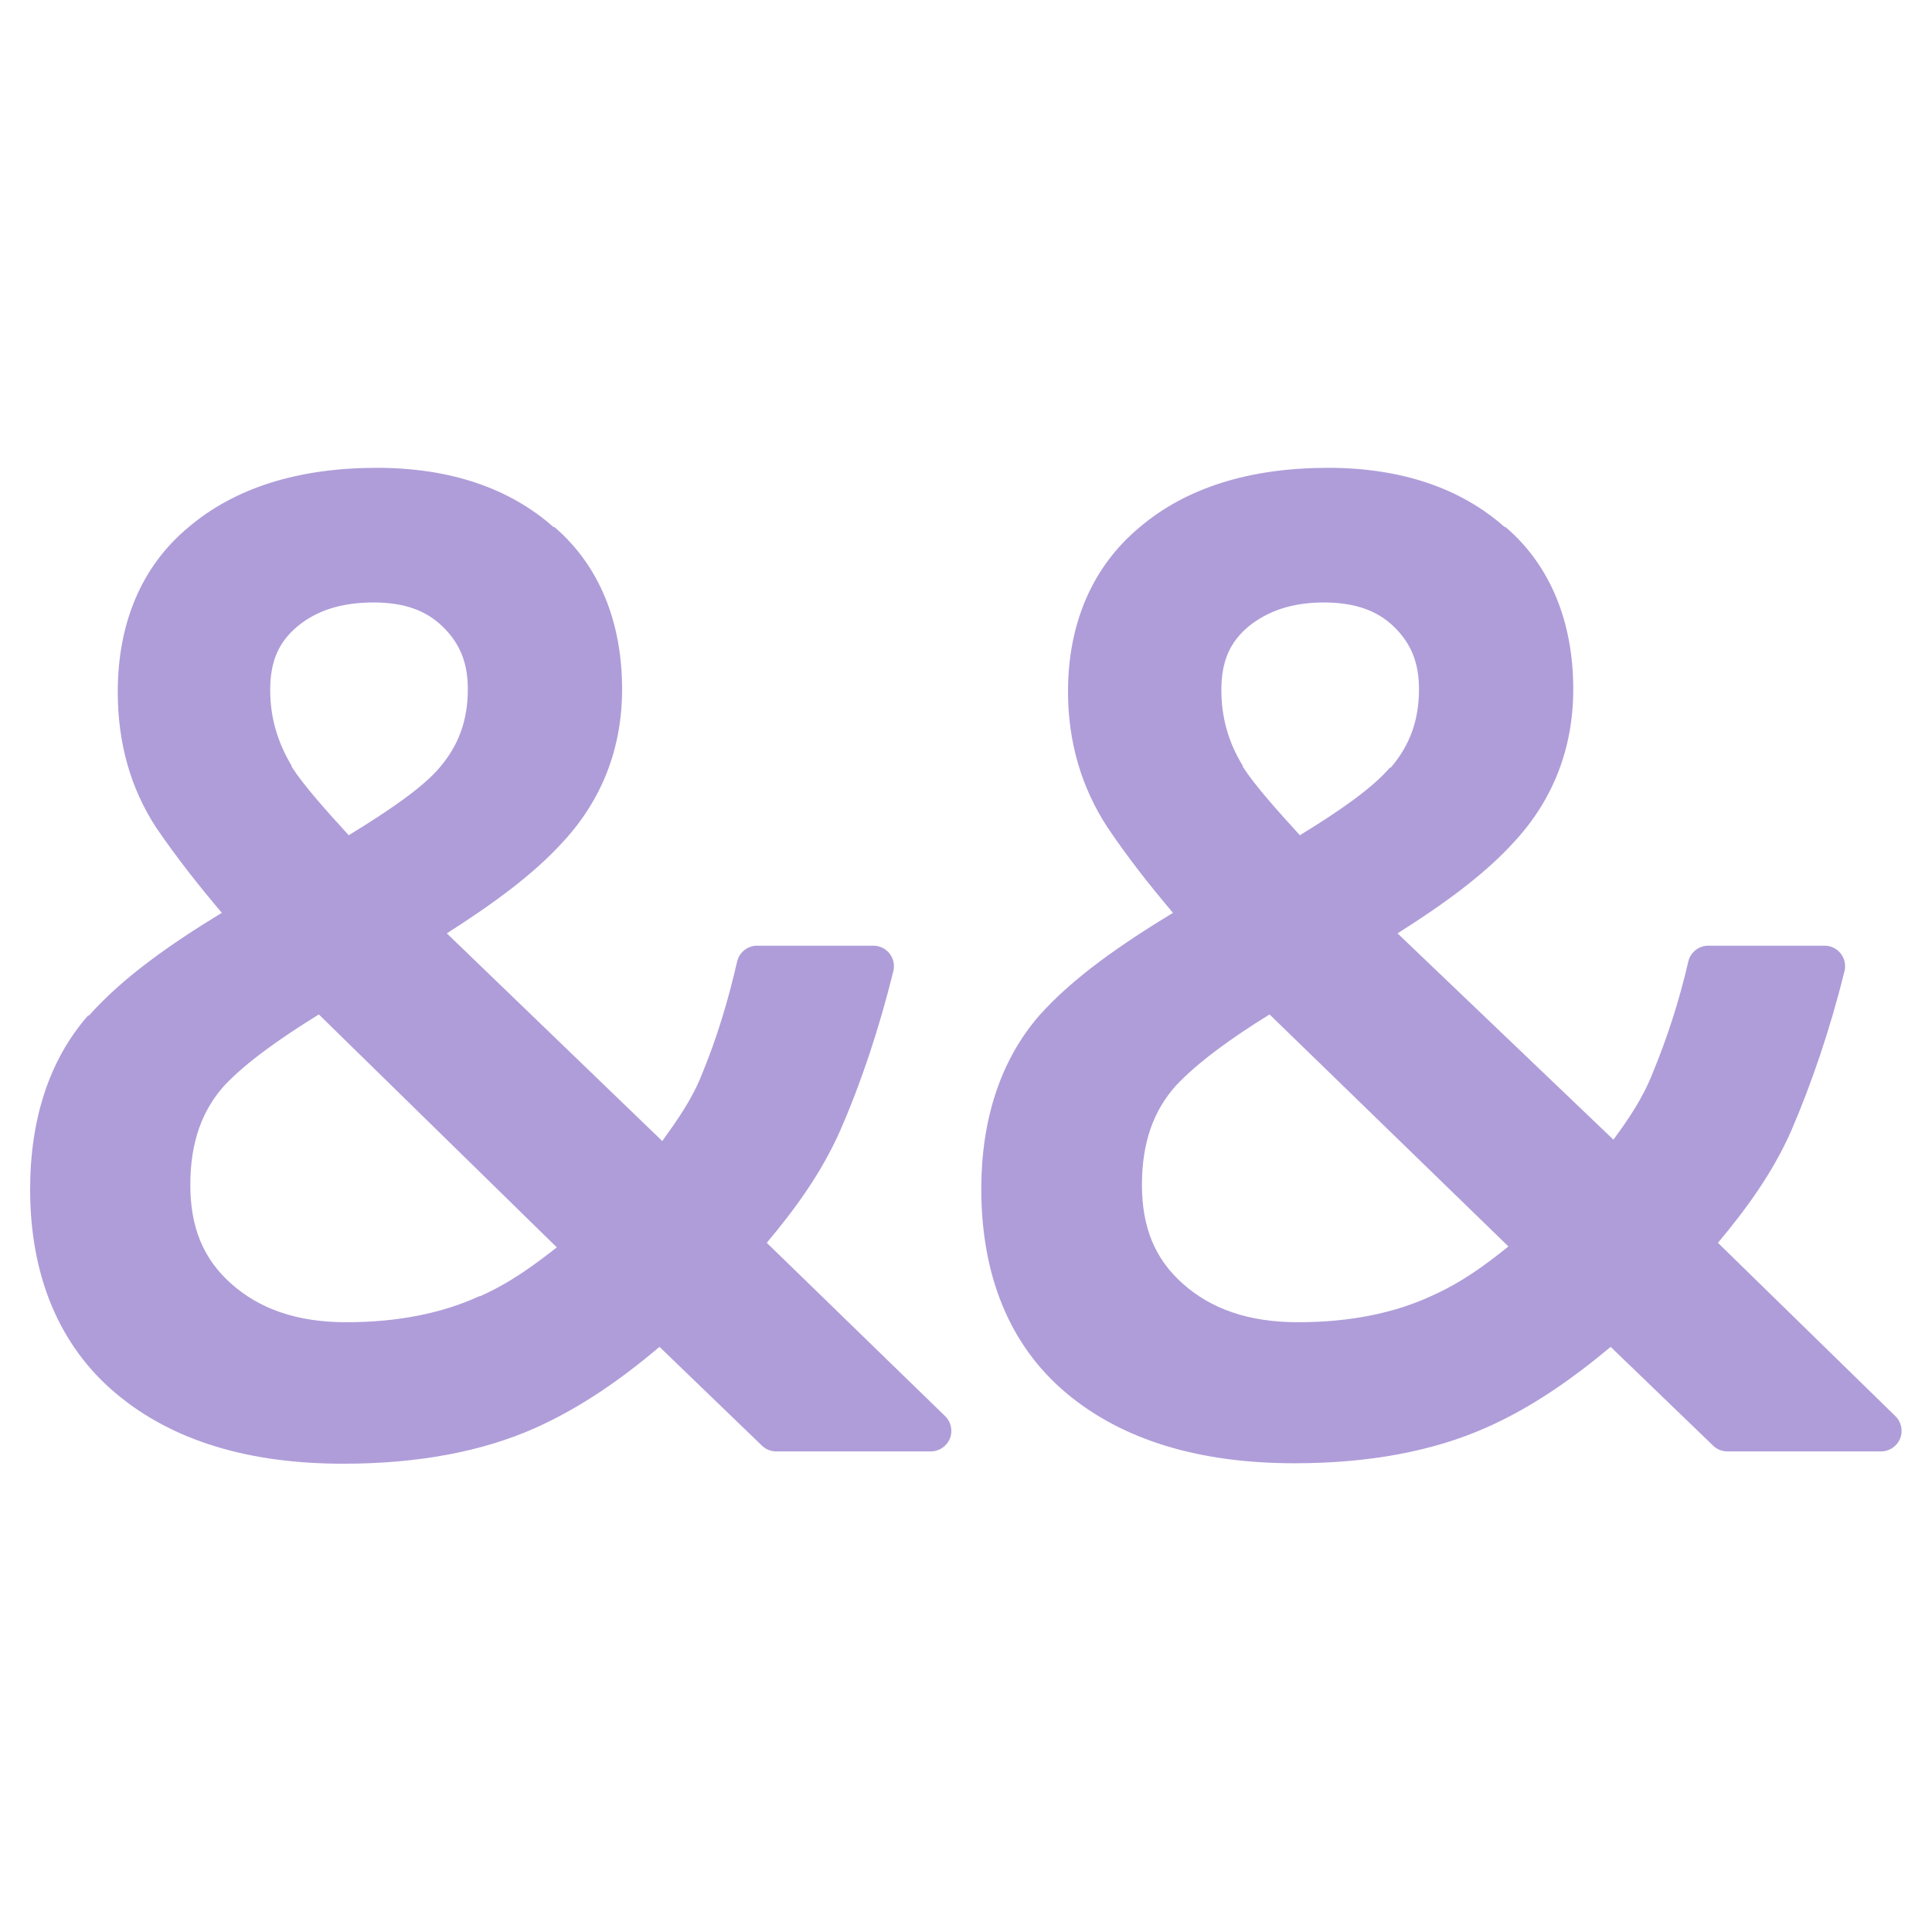
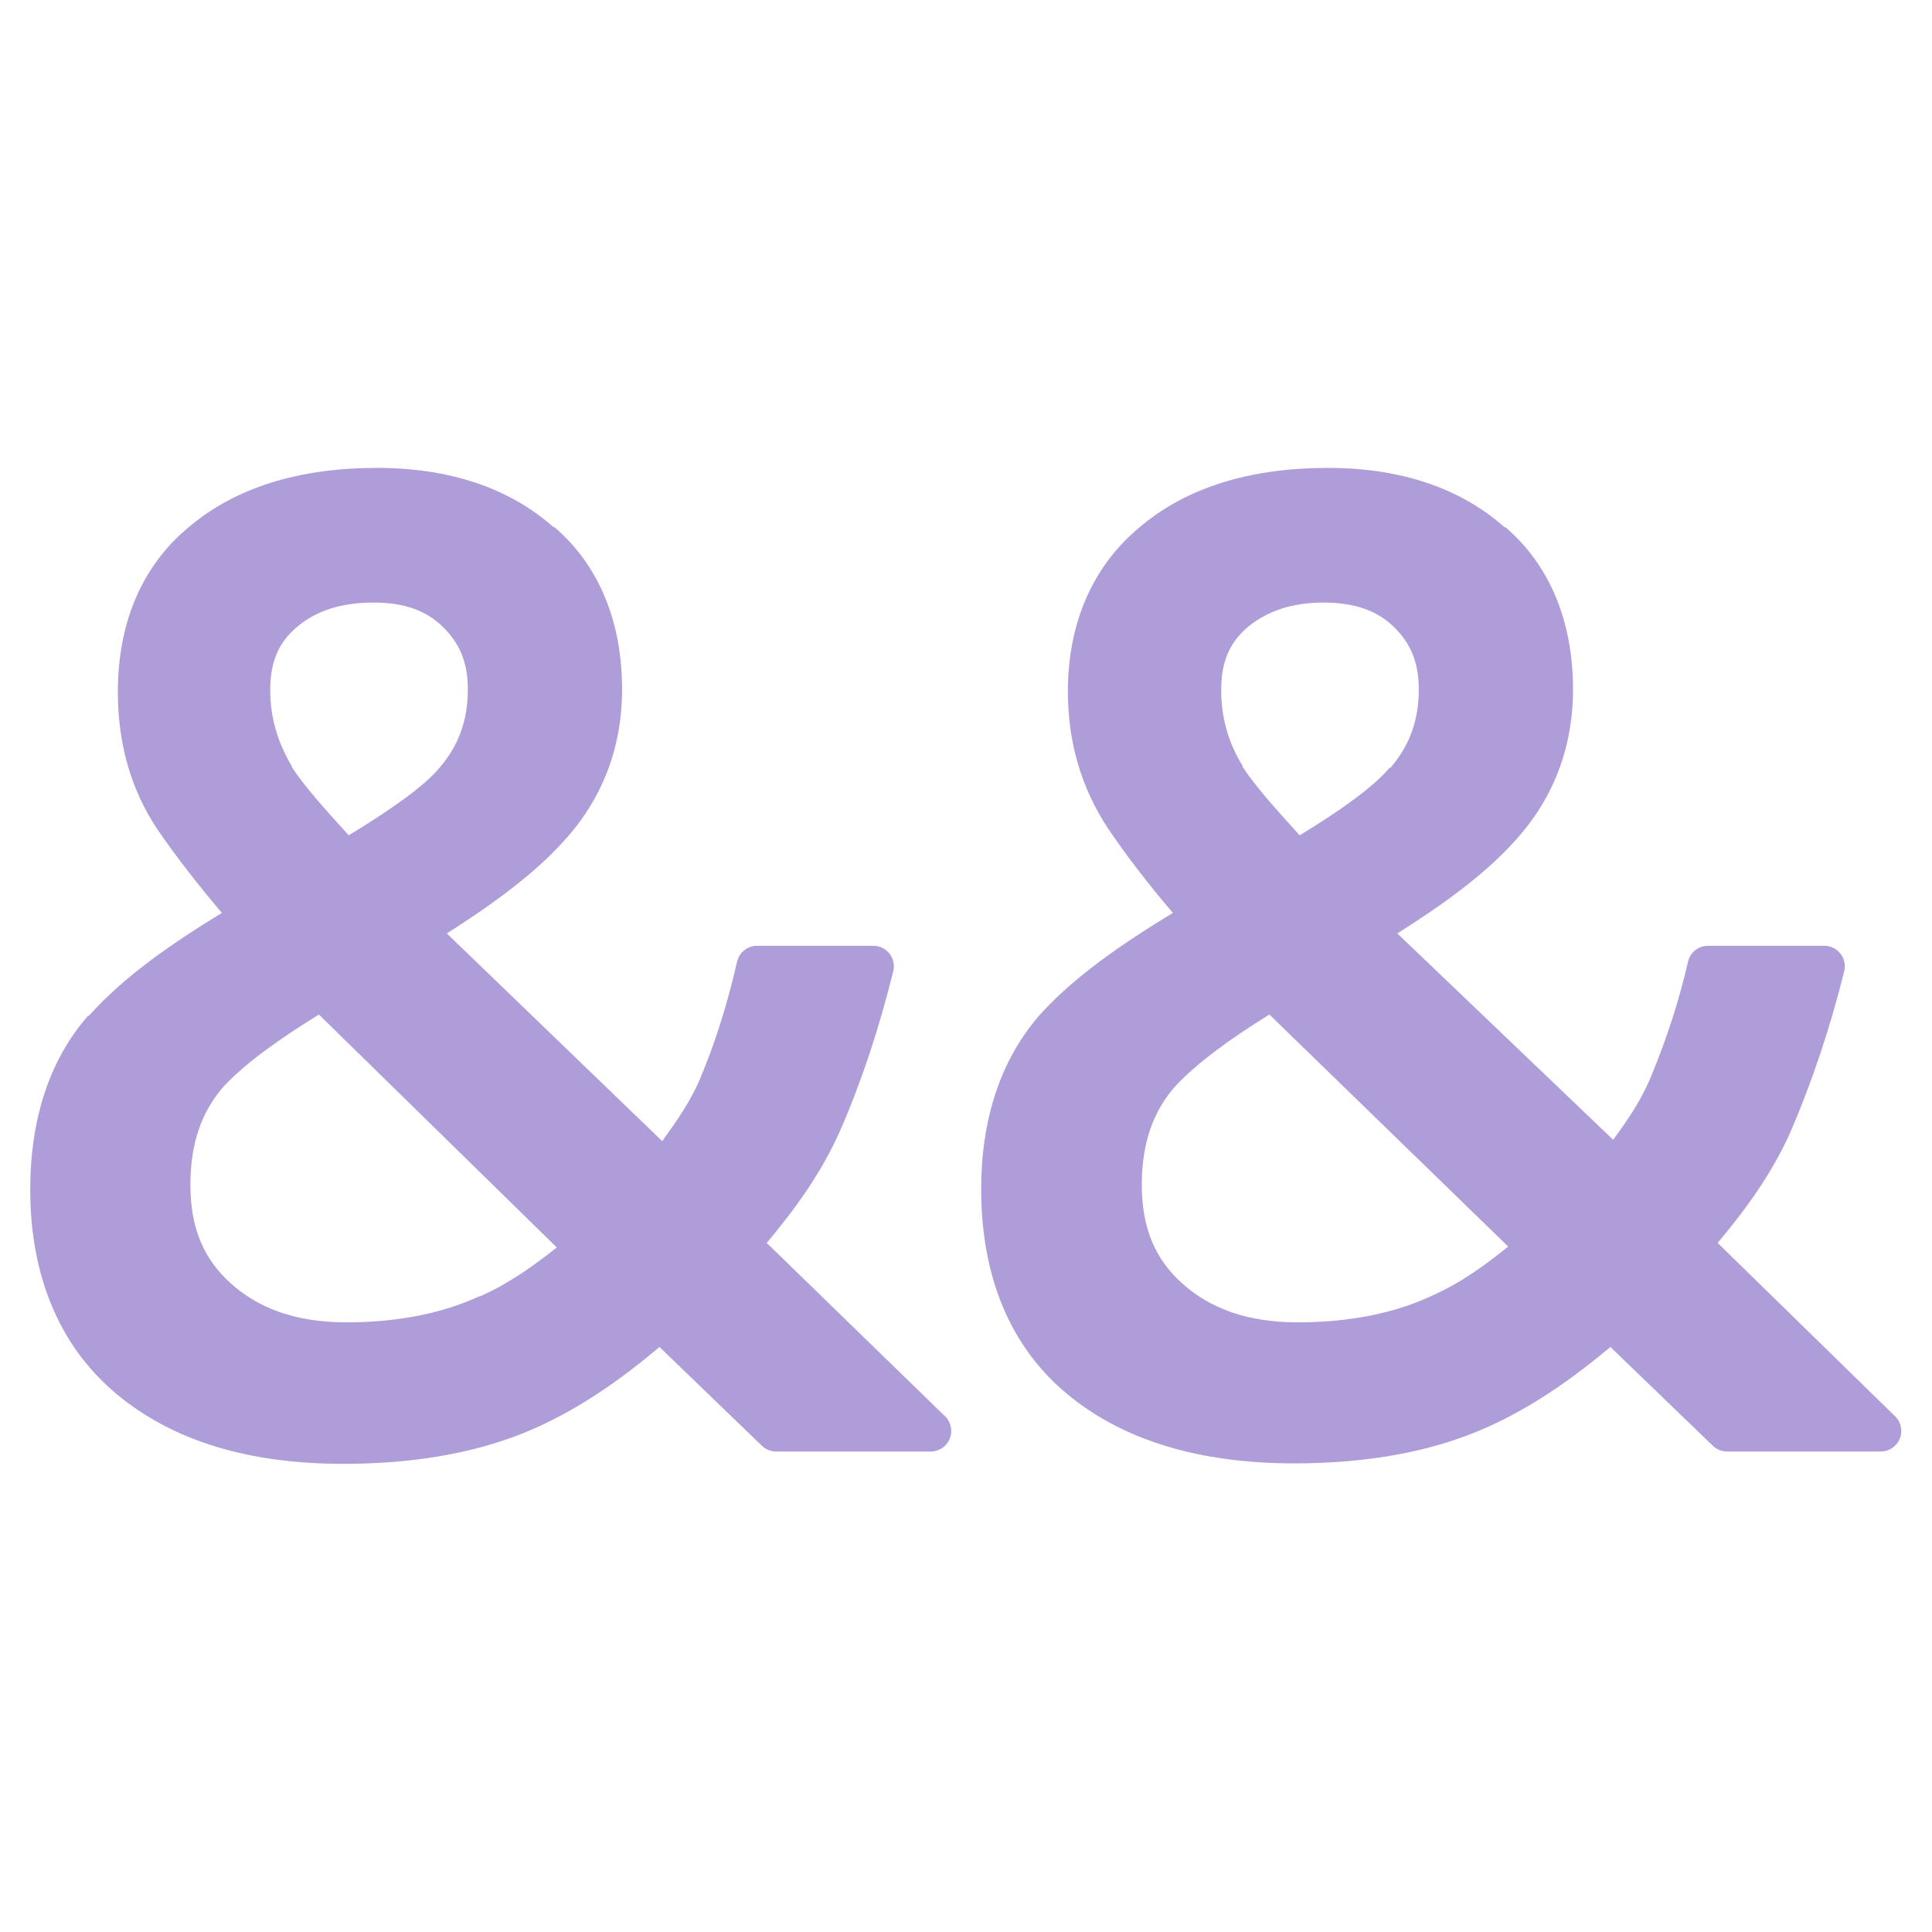
- <svg xmlns="http://www.w3.org/2000/svg" width="16" height="16" viewBox="0 0 4.233 4.233" version="1.1" id="svg5">
+ <svg xmlns="http://www.w3.org/2000/svg" width="32" height="32" viewBox="0 0 8.467 8.467" version="1.1" id="svg5">
  <defs id="defs2" />
  <g id="layer1">
-     <g aria-label="&amp;&amp;" id="text236" style="font-size:2.846px;-inkscape-font-specification:'sans-serif, Normal';fill:#af9dd9;stroke:#af9dd9;stroke-width:0.09;stroke-linecap:round;stroke-linejoin:round">
-       <g id="path3595">
-         <path style="color:#000000;-inkscape-font-specification:'sans-serif, Normal';stroke:none;stroke-linecap:butt;stroke-linejoin:miter;-inkscape-stroke:none" d="m 0.826,1.071 q 0.228,0 0.359,0.117 0.134,0.114 0.134,0.322 0,0.179 -0.117,0.305 -0.114,0.125 -0.29,0.228 L 1.461,2.571 q 0.074,-0.088 0.12,-0.202 0.048,-0.117 0.08,-0.25 H 1.913 Q 1.868,2.303 1.799,2.46 1.731,2.613 1.623,2.73 L 2.038,3.134 H 1.7 L 1.452,2.895 q -0.134,0.12 -0.299,0.194 -0.165,0.074 -0.401,0.074 -0.296,0 -0.47,-0.145 -0.171,-0.145 -0.171,-0.413 0,-0.216 0.117,-0.35 Q 0.348,2.121 0.55,2.007 0.459,1.905 0.379,1.788 0.302,1.671 0.302,1.515 q 0,-0.208 0.139,-0.324 0.139,-0.12 0.384,-0.12 z m -0.009,0.205 q -0.12,0 -0.196,0.063 -0.074,0.063 -0.074,0.174 0,0.102 0.054,0.191 0.054,0.085 0.157,0.191 Q 0.926,1.796 0.997,1.711 1.071,1.626 1.071,1.509 q 0,-0.102 -0.068,-0.168 -0.068,-0.065 -0.185,-0.065 z m -0.117,0.888 q -0.154,0.091 -0.242,0.185 -0.085,0.094 -0.085,0.248 0,0.157 0.105,0.25 0.105,0.094 0.282,0.094 0.182,0 0.31,-0.06 0.131,-0.06 0.222,-0.142 z" id="path3602" />
-         <path style="color:#000000;-inkscape-font-specification:'sans-serif, Normal';stroke:none;stroke-linecap:butt;stroke-linejoin:miter;-inkscape-stroke:none" d="m 0.826,1.025 c -0.171,0 -0.311,0.043 -0.414,0.131 C 0.309,1.242 0.258,1.367 0.258,1.516 c 0,0.112 0.028,0.211 0.084,0.297 C 0.387,1.879 0.436,1.941 0.486,2 0.371,2.07 0.269,2.142 0.195,2.225 a 0.045,0.045 0 0 0 -0.002,0 c -0.086,0.098 -0.127,0.229 -0.127,0.381 0,0.188 0.063,0.342 0.188,0.447 0.125,0.105 0.293,0.154 0.498,0.154 0.162,0 0.303,-0.026 0.42,-0.078 0.101,-0.045 0.19,-0.108 0.273,-0.178 l 0.223,0.215 a 0.045,0.045 0 0 0 0.031,0.014 h 0.34 a 0.045,0.045 0 0 0 0.031,-0.078 L 1.68,2.723 C 1.742,2.649 1.799,2.571 1.84,2.479 1.887,2.372 1.926,2.254 1.957,2.129 A 0.045,0.045 0 0 0 1.914,2.072 H 1.66 a 0.045,0.045 0 0 0 -0.045,0.035 c -0.02,0.087 -0.045,0.169 -0.076,0.244 C 1.517,2.408 1.484,2.454 1.451,2.5 L 0.979,2.045 C 1.076,1.983 1.167,1.918 1.234,1.844 1.319,1.752 1.363,1.639 1.363,1.51 c 0,-0.147 -0.05,-0.271 -0.148,-0.355 -4.389e-4,-3.912e-4 -0.002,3.894e-4 -0.002,0 C 1.116,1.069 0.985,1.025 0.826,1.025 Z m 0,0.09 c 0.144,0 0.251,0.036 0.328,0.105 a 0.045,0.045 0 0 0 0.002,0 c 0.079,0.067 0.117,0.16 0.117,0.289 0,0.11 -0.035,0.198 -0.105,0.273 -0.072,0.079 -0.165,0.152 -0.279,0.219 a 0.045,0.045 0 0 0 -0.008,0.072 L 1.43,2.604 a 0.045,0.045 0 0 0 0.064,-0.004 C 1.546,2.537 1.589,2.466 1.621,2.387 v -0.002 c 0.028,-0.069 0.051,-0.144 0.07,-0.221 h 0.158 c -0.027,0.098 -0.055,0.193 -0.092,0.277 -0.044,0.098 -0.099,0.184 -0.168,0.258 a 0.045,0.045 0 0 0 0.002,0.062 l 0.338,0.328 H 1.719 L 1.482,2.863 A 0.045,0.045 0 0 0 1.422,2.861 C 1.336,2.938 1.241,2.999 1.135,3.047 1.032,3.093 0.905,3.117 0.752,3.117 0.562,3.117 0.417,3.071 0.311,2.982 0.207,2.894 0.156,2.774 0.156,2.605 0.156,2.469 0.192,2.365 0.262,2.285 0.337,2.201 0.441,2.121 0.572,2.047 A 0.045,0.045 0 0 0 0.584,1.977 C 0.525,1.91 0.468,1.839 0.416,1.764 v -0.002 C 0.371,1.692 0.348,1.612 0.348,1.516 c 0,-0.128 0.04,-0.222 0.123,-0.291 0.083,-0.071 0.2,-0.109 0.355,-0.109 z m -0.008,0.115 c -0.088,0 -0.166,0.023 -0.227,0.072 a 0.045,0.045 0 0 0 0,0.002 c -0.059,0.05 -0.09,0.123 -0.09,0.207 0,0.076 0.02,0.149 0.061,0.215 0.038,0.061 0.092,0.126 0.162,0.197 a 0.045,0.045 0 0 0 0.055,0.008 C 0.894,1.866 0.978,1.804 1.031,1.74 1.087,1.676 1.115,1.597 1.115,1.51 1.115,1.431 1.087,1.36 1.033,1.309 0.978,1.256 0.905,1.23 0.818,1.23 Z m 0,0.09 c 0.069,1e-7 0.116,0.018 0.152,0.053 0.037,0.036 0.055,0.078 0.055,0.137 0,0.068 -0.02,0.123 -0.062,0.172 -0.036,0.043 -0.112,0.095 -0.199,0.148 -0.05,-0.055 -0.097,-0.107 -0.125,-0.15 v -0.002 c -0.031,-0.052 -0.047,-0.106 -0.047,-0.166 0,-0.064 0.019,-0.105 0.059,-0.139 0.042,-0.035 0.096,-0.053 0.168,-0.053 z M 0.678,2.125 C 0.573,2.187 0.489,2.252 0.426,2.318 0.361,2.39 0.328,2.485 0.328,2.596 c 0,0.114 0.042,0.214 0.121,0.285 0.08,0.071 0.185,0.105 0.311,0.105 0.126,0 0.237,-0.021 0.33,-0.064 0.091,-0.041 0.168,-0.092 0.232,-0.15 a 0.045,0.045 0 0 0 0.002,-0.064 L 0.732,2.131 A 0.045,0.045 0 0 0 0.678,2.125 Z m 0.021,0.098 0.521,0.51 c -0.05,0.039 -0.101,0.077 -0.168,0.107 a 0.045,0.045 0 0 0 -0.002,0 c -0.078,0.036 -0.175,0.057 -0.291,0.057 -0.11,0 -0.191,-0.03 -0.252,-0.084 -0.061,-0.054 -0.09,-0.123 -0.09,-0.217 0,-0.094 0.026,-0.163 0.074,-0.217 0.049,-0.052 0.123,-0.104 0.207,-0.156 z" id="path3604" />
+     <g aria-label="&amp;&amp;" id="text236" style="font-size:2.846px;-inkscape-font-specification:'sans-serif, Normal';fill:#af9dd9;stroke:#af9dd9;stroke-width:0;stroke-linecap:round;stroke-linejoin:round;stroke-dasharray:none" transform="matrix(1.999767,0,0,2.000329,5.360648e-4,2.1435345e-4)">
+       <g id="path3595" style="stroke-width:0;stroke-dasharray:none">
+         <path style="color:#000000;-inkscape-font-specification:'sans-serif, Normal';stroke:none;stroke-width:0;stroke-linecap:butt;stroke-linejoin:miter;stroke-dasharray:none" d="m 0.826,1.071 q 0.228,0 0.359,0.117 0.134,0.114 0.134,0.322 0,0.179 -0.117,0.305 -0.114,0.125 -0.29,0.228 L 1.461,2.571 q 0.074,-0.088 0.12,-0.202 0.048,-0.117 0.08,-0.25 H 1.913 Q 1.868,2.303 1.799,2.46 1.731,2.613 1.623,2.73 L 2.038,3.134 H 1.7 L 1.452,2.895 q -0.134,0.12 -0.299,0.194 -0.165,0.074 -0.401,0.074 -0.296,0 -0.47,-0.145 -0.171,-0.145 -0.171,-0.413 0,-0.216 0.117,-0.35 Q 0.348,2.121 0.55,2.007 0.459,1.905 0.379,1.788 0.302,1.671 0.302,1.515 q 0,-0.208 0.139,-0.324 0.139,-0.12 0.384,-0.12 z m -0.009,0.205 q -0.12,0 -0.196,0.063 -0.074,0.063 -0.074,0.174 0,0.102 0.054,0.191 0.054,0.085 0.157,0.191 Q 0.926,1.796 0.997,1.711 1.071,1.626 1.071,1.509 q 0,-0.102 -0.068,-0.168 -0.068,-0.065 -0.185,-0.065 z m -0.117,0.888 q -0.154,0.091 -0.242,0.185 -0.085,0.094 -0.085,0.248 0,0.157 0.105,0.25 0.105,0.094 0.282,0.094 0.182,0 0.31,-0.06 0.131,-0.06 0.222,-0.142 z" id="path3602" />
+         <path style="color:#000000;-inkscape-font-specification:'sans-serif, Normal';stroke:none;stroke-width:0;stroke-linecap:butt;stroke-linejoin:miter;stroke-dasharray:none" d="m 0.826,1.025 c -0.171,0 -0.311,0.043 -0.414,0.131 C 0.309,1.242 0.258,1.367 0.258,1.516 c 0,0.112 0.028,0.211 0.084,0.297 C 0.387,1.879 0.436,1.941 0.486,2 0.371,2.07 0.269,2.142 0.195,2.225 a 0.045,0.045 0 0 0 -0.002,0 c -0.086,0.098 -0.127,0.229 -0.127,0.381 0,0.188 0.063,0.342 0.188,0.447 0.125,0.105 0.293,0.154 0.498,0.154 0.162,0 0.303,-0.026 0.42,-0.078 0.101,-0.045 0.19,-0.108 0.273,-0.178 l 0.223,0.215 a 0.045,0.045 0 0 0 0.031,0.014 h 0.34 a 0.045,0.045 0 0 0 0.031,-0.078 L 1.68,2.723 C 1.742,2.649 1.799,2.571 1.84,2.479 1.887,2.372 1.926,2.254 1.957,2.129 A 0.045,0.045 0 0 0 1.914,2.072 H 1.66 a 0.045,0.045 0 0 0 -0.045,0.035 c -0.02,0.087 -0.045,0.169 -0.076,0.244 C 1.517,2.408 1.484,2.454 1.451,2.5 L 0.979,2.045 C 1.076,1.983 1.167,1.918 1.234,1.844 1.319,1.752 1.363,1.639 1.363,1.51 c 0,-0.147 -0.05,-0.271 -0.148,-0.355 -4.389e-4,-3.912e-4 -0.002,3.894e-4 -0.002,0 C 1.116,1.069 0.985,1.025 0.826,1.025 Z m 0,0.09 c 0.144,0 0.251,0.036 0.328,0.105 a 0.045,0.045 0 0 0 0.002,0 c 0.079,0.067 0.117,0.16 0.117,0.289 0,0.11 -0.035,0.198 -0.105,0.273 -0.072,0.079 -0.165,0.152 -0.279,0.219 a 0.045,0.045 0 0 0 -0.008,0.072 L 1.43,2.604 a 0.045,0.045 0 0 0 0.064,-0.004 C 1.546,2.537 1.589,2.466 1.621,2.387 v -0.002 c 0.028,-0.069 0.051,-0.144 0.07,-0.221 h 0.158 c -0.027,0.098 -0.055,0.193 -0.092,0.277 -0.044,0.098 -0.099,0.184 -0.168,0.258 a 0.045,0.045 0 0 0 0.002,0.062 l 0.338,0.328 H 1.719 L 1.482,2.863 A 0.045,0.045 0 0 0 1.422,2.861 C 1.336,2.938 1.241,2.999 1.135,3.047 1.032,3.093 0.905,3.117 0.752,3.117 0.562,3.117 0.417,3.071 0.311,2.982 0.207,2.894 0.156,2.774 0.156,2.605 0.156,2.469 0.192,2.365 0.262,2.285 0.337,2.201 0.441,2.121 0.572,2.047 A 0.045,0.045 0 0 0 0.584,1.977 C 0.525,1.91 0.468,1.839 0.416,1.764 v -0.002 C 0.371,1.692 0.348,1.612 0.348,1.516 c 0,-0.128 0.04,-0.222 0.123,-0.291 0.083,-0.071 0.2,-0.109 0.355,-0.109 z m -0.008,0.115 c -0.088,0 -0.166,0.023 -0.227,0.072 a 0.045,0.045 0 0 0 0,0.002 c -0.059,0.05 -0.09,0.123 -0.09,0.207 0,0.076 0.02,0.149 0.061,0.215 0.038,0.061 0.092,0.126 0.162,0.197 a 0.045,0.045 0 0 0 0.055,0.008 C 0.894,1.866 0.978,1.804 1.031,1.74 1.087,1.676 1.115,1.597 1.115,1.51 1.115,1.431 1.087,1.36 1.033,1.309 0.978,1.256 0.905,1.23 0.818,1.23 Z m 0,0.09 c 0.069,1e-7 0.116,0.018 0.152,0.053 0.037,0.036 0.055,0.078 0.055,0.137 0,0.068 -0.02,0.123 -0.062,0.172 -0.036,0.043 -0.112,0.095 -0.199,0.148 -0.05,-0.055 -0.097,-0.107 -0.125,-0.15 v -0.002 c -0.031,-0.052 -0.047,-0.106 -0.047,-0.166 0,-0.064 0.019,-0.105 0.059,-0.139 0.042,-0.035 0.096,-0.053 0.168,-0.053 z M 0.678,2.125 C 0.573,2.187 0.489,2.252 0.426,2.318 0.361,2.39 0.328,2.485 0.328,2.596 c 0,0.114 0.042,0.214 0.121,0.285 0.08,0.071 0.185,0.105 0.311,0.105 0.126,0 0.237,-0.021 0.33,-0.064 0.091,-0.041 0.168,-0.092 0.232,-0.15 a 0.045,0.045 0 0 0 0.002,-0.064 L 0.732,2.131 A 0.045,0.045 0 0 0 0.678,2.125 Z m 0.021,0.098 0.521,0.51 c -0.05,0.039 -0.101,0.077 -0.168,0.107 a 0.045,0.045 0 0 0 -0.002,0 c -0.078,0.036 -0.175,0.057 -0.291,0.057 -0.11,0 -0.191,-0.03 -0.252,-0.084 -0.061,-0.054 -0.09,-0.123 -0.09,-0.217 0,-0.094 0.026,-0.163 0.074,-0.217 0.049,-0.052 0.123,-0.104 0.207,-0.156 z" id="path3604" />
      </g>
-       <g id="path3597">
-         <path style="color:#000000;-inkscape-font-specification:'sans-serif, Normal';stroke:none;stroke-linecap:butt;stroke-linejoin:miter;-inkscape-stroke:none" d="m 2.909,1.071 q 0.228,0 0.359,0.117 0.134,0.114 0.134,0.322 0,0.179 -0.117,0.305 -0.114,0.125 -0.29,0.228 l 0.549,0.529 q 0.074,-0.088 0.12,-0.202 0.048,-0.117 0.08,-0.25 H 3.997 Q 3.951,2.303 3.883,2.46 3.814,2.613 3.706,2.73 L 4.122,3.134 H 3.783 L 3.535,2.895 Q 3.402,3.015 3.237,3.089 q -0.165,0.074 -0.401,0.074 -0.296,0 -0.47,-0.145 -0.171,-0.145 -0.171,-0.413 0,-0.216 0.117,-0.35 Q 2.431,2.121 2.633,2.007 2.542,1.905 2.462,1.788 2.386,1.671 2.386,1.515 q 0,-0.208 0.139,-0.324 Q 2.665,1.071 2.909,1.071 Z M 2.901,1.276 q -0.12,0 -0.196,0.063 -0.074,0.063 -0.074,0.174 0,0.102 0.054,0.191 0.054,0.085 0.157,0.191 0.168,-0.097 0.239,-0.182 0.074,-0.085 0.074,-0.202 0,-0.102 -0.068,-0.168 Q 3.017,1.276 2.901,1.276 Z M 2.784,2.164 q -0.154,0.091 -0.242,0.185 -0.085,0.094 -0.085,0.248 0,0.157 0.105,0.25 0.105,0.094 0.282,0.094 0.182,0 0.31,-0.06 0.131,-0.06 0.222,-0.142 z" id="path3608" />
-         <path style="color:#000000;-inkscape-font-specification:'sans-serif, Normal';stroke:none;stroke-linecap:butt;stroke-linejoin:miter;-inkscape-stroke:none" d="m 2.91,1.025 c -0.171,0 -0.311,0.043 -0.414,0.131 -0.103,0.086 -0.156,0.211 -0.156,0.359 0,0.112 0.03,0.211 0.086,0.297 C 2.471,1.879 2.52,1.941 2.57,2 2.455,2.07 2.351,2.142 2.277,2.225 2.192,2.323 2.15,2.453 2.15,2.605 c 0,0.188 0.061,0.342 0.186,0.447 0.125,0.105 0.295,0.154 0.5,0.154 0.162,0 0.303,-0.026 0.42,-0.078 C 3.356,3.084 3.445,3.021 3.529,2.951 l 0.223,0.215 a 0.045,0.045 0 0 0 0.031,0.014 h 0.338 a 0.045,0.045 0 0 0 0.031,-0.078 L 3.764,2.723 C 3.826,2.649 3.883,2.571 3.924,2.479 3.97,2.372 4.01,2.254 4.041,2.129 A 0.045,0.045 0 0 0 3.996,2.072 H 3.744 a 0.045,0.045 0 0 0 -0.045,0.035 c -0.02,0.087 -0.047,0.169 -0.078,0.244 -0.022,0.056 -0.053,0.101 -0.086,0.146 L 3.062,2.045 C 3.16,1.983 3.251,1.918 3.318,1.844 3.403,1.752 3.447,1.639 3.447,1.51 c 0,-0.147 -0.05,-0.271 -0.148,-0.355 -4.389e-4,-3.912e-4 -0.002,3.894e-4 -0.002,0 C 3.2,1.069 3.069,1.025 2.91,1.025 Z m 0,0.09 c 0.144,0 0.251,0.036 0.328,0.105 0.079,0.067 0.119,0.16 0.119,0.289 0,0.11 -0.035,0.198 -0.105,0.273 -0.072,0.079 -0.165,0.152 -0.279,0.219 a 0.045,0.045 0 0 0 -0.01,0.072 l 0.551,0.529 a 0.045,0.045 0 0 0 0.064,-0.004 c 0.052,-0.062 0.095,-0.134 0.127,-0.213 v -0.002 c 0.028,-0.069 0.051,-0.144 0.07,-0.221 h 0.158 c -0.027,0.098 -0.055,0.193 -0.092,0.277 -0.044,0.098 -0.099,0.184 -0.168,0.258 a 0.045,0.045 0 0 0 0.002,0.062 l 0.336,0.328 H 3.801 L 3.566,2.863 a 0.045,0.045 0 0 0 -0.061,-0.002 C 3.42,2.938 3.325,2.999 3.219,3.047 3.116,3.093 2.989,3.117 2.836,3.117 2.646,3.117 2.501,3.071 2.395,2.982 2.291,2.894 2.24,2.774 2.24,2.605 2.24,2.469 2.276,2.365 2.346,2.285 2.421,2.201 2.525,2.121 2.656,2.047 A 0.045,0.045 0 0 0 2.666,1.977 C 2.607,1.91 2.552,1.839 2.5,1.764 v -0.002 C 2.455,1.692 2.43,1.612 2.43,1.516 c 0,-0.128 0.042,-0.222 0.125,-0.291 0.083,-0.071 0.2,-0.109 0.355,-0.109 z m -0.01,0.115 c -0.088,0 -0.165,0.023 -0.225,0.072 a 0.045,0.045 0 0 0 0,0.002 c -0.059,0.05 -0.09,0.123 -0.09,0.207 0,0.076 0.02,0.149 0.061,0.215 0.038,0.061 0.092,0.126 0.162,0.197 a 0.045,0.045 0 0 0 0.055,0.008 c 0.114,-0.066 0.197,-0.128 0.25,-0.191 0.056,-0.065 0.086,-0.143 0.086,-0.23 0,-0.078 -0.028,-0.149 -0.082,-0.201 -0.055,-0.052 -0.131,-0.078 -0.217,-0.078 z m 0,0.09 c 0.069,1e-7 0.118,0.018 0.154,0.053 0.037,0.036 0.055,0.078 0.055,0.137 0,0.068 -0.02,0.123 -0.062,0.172 a 0.045,0.045 0 0 0 -0.002,0 c -0.036,0.043 -0.11,0.095 -0.197,0.148 -0.05,-0.055 -0.097,-0.107 -0.125,-0.15 v -0.002 C 2.691,1.626 2.676,1.571 2.676,1.512 c 0,-0.064 0.019,-0.105 0.059,-0.139 0.042,-0.034 0.095,-0.053 0.166,-0.053 z M 2.762,2.125 c -0.105,0.062 -0.189,0.127 -0.252,0.193 -0.065,0.072 -0.098,0.167 -0.098,0.277 0,0.114 0.04,0.214 0.119,0.285 0.08,0.071 0.187,0.105 0.312,0.105 0.126,0 0.236,-0.022 0.328,-0.064 0.091,-0.041 0.17,-0.092 0.234,-0.15 a 0.045,0.045 0 0 0 0.002,-0.064 L 2.816,2.131 A 0.045,0.045 0 0 0 2.762,2.125 Z m 0.02,0.098 0.523,0.508 c -0.05,0.04 -0.102,0.079 -0.17,0.109 -0.078,0.036 -0.175,0.057 -0.291,0.057 -0.11,0 -0.191,-0.03 -0.252,-0.084 -0.061,-0.054 -0.09,-0.123 -0.09,-0.217 0,-0.094 0.026,-0.163 0.074,-0.217 0.049,-0.052 0.121,-0.104 0.205,-0.156 z" id="path3610" />
+       <g id="path3597" style="stroke-width:0;stroke-dasharray:none">
+         <path style="color:#000000;-inkscape-font-specification:'sans-serif, Normal';stroke:none;stroke-width:0;stroke-linecap:butt;stroke-linejoin:miter;stroke-dasharray:none" d="m 2.909,1.071 q 0.228,0 0.359,0.117 0.134,0.114 0.134,0.322 0,0.179 -0.117,0.305 -0.114,0.125 -0.29,0.228 l 0.549,0.529 q 0.074,-0.088 0.12,-0.202 0.048,-0.117 0.08,-0.25 H 3.997 Q 3.951,2.303 3.883,2.46 3.814,2.613 3.706,2.73 L 4.122,3.134 H 3.783 L 3.535,2.895 Q 3.402,3.015 3.237,3.089 q -0.165,0.074 -0.401,0.074 -0.296,0 -0.47,-0.145 -0.171,-0.145 -0.171,-0.413 0,-0.216 0.117,-0.35 Q 2.431,2.121 2.633,2.007 2.542,1.905 2.462,1.788 2.386,1.671 2.386,1.515 q 0,-0.208 0.139,-0.324 Q 2.665,1.071 2.909,1.071 Z M 2.901,1.276 q -0.12,0 -0.196,0.063 -0.074,0.063 -0.074,0.174 0,0.102 0.054,0.191 0.054,0.085 0.157,0.191 0.168,-0.097 0.239,-0.182 0.074,-0.085 0.074,-0.202 0,-0.102 -0.068,-0.168 Q 3.017,1.276 2.901,1.276 Z M 2.784,2.164 q -0.154,0.091 -0.242,0.185 -0.085,0.094 -0.085,0.248 0,0.157 0.105,0.25 0.105,0.094 0.282,0.094 0.182,0 0.31,-0.06 0.131,-0.06 0.222,-0.142 z" id="path3608" />
+         <path style="color:#000000;-inkscape-font-specification:'sans-serif, Normal';stroke:none;stroke-width:0;stroke-linecap:butt;stroke-linejoin:miter;stroke-dasharray:none" d="m 2.91,1.025 c -0.171,0 -0.311,0.043 -0.414,0.131 -0.103,0.086 -0.156,0.211 -0.156,0.359 0,0.112 0.03,0.211 0.086,0.297 C 2.471,1.879 2.52,1.941 2.57,2 2.455,2.07 2.351,2.142 2.277,2.225 2.192,2.323 2.15,2.453 2.15,2.605 c 0,0.188 0.061,0.342 0.186,0.447 0.125,0.105 0.295,0.154 0.5,0.154 0.162,0 0.303,-0.026 0.42,-0.078 C 3.356,3.084 3.445,3.021 3.529,2.951 l 0.223,0.215 a 0.045,0.045 0 0 0 0.031,0.014 h 0.338 a 0.045,0.045 0 0 0 0.031,-0.078 L 3.764,2.723 C 3.826,2.649 3.883,2.571 3.924,2.479 3.97,2.372 4.01,2.254 4.041,2.129 A 0.045,0.045 0 0 0 3.996,2.072 H 3.744 a 0.045,0.045 0 0 0 -0.045,0.035 c -0.02,0.087 -0.047,0.169 -0.078,0.244 -0.022,0.056 -0.053,0.101 -0.086,0.146 L 3.062,2.045 C 3.16,1.983 3.251,1.918 3.318,1.844 3.403,1.752 3.447,1.639 3.447,1.51 c 0,-0.147 -0.05,-0.271 -0.148,-0.355 -4.389e-4,-3.912e-4 -0.002,3.894e-4 -0.002,0 C 3.2,1.069 3.069,1.025 2.91,1.025 Z m 0,0.09 c 0.144,0 0.251,0.036 0.328,0.105 0.079,0.067 0.119,0.16 0.119,0.289 0,0.11 -0.035,0.198 -0.105,0.273 -0.072,0.079 -0.165,0.152 -0.279,0.219 a 0.045,0.045 0 0 0 -0.01,0.072 l 0.551,0.529 a 0.045,0.045 0 0 0 0.064,-0.004 c 0.052,-0.062 0.095,-0.134 0.127,-0.213 v -0.002 c 0.028,-0.069 0.051,-0.144 0.07,-0.221 h 0.158 c -0.027,0.098 -0.055,0.193 -0.092,0.277 -0.044,0.098 -0.099,0.184 -0.168,0.258 a 0.045,0.045 0 0 0 0.002,0.062 l 0.336,0.328 H 3.801 L 3.566,2.863 a 0.045,0.045 0 0 0 -0.061,-0.002 C 3.42,2.938 3.325,2.999 3.219,3.047 3.116,3.093 2.989,3.117 2.836,3.117 2.646,3.117 2.501,3.071 2.395,2.982 2.291,2.894 2.24,2.774 2.24,2.605 2.24,2.469 2.276,2.365 2.346,2.285 2.421,2.201 2.525,2.121 2.656,2.047 A 0.045,0.045 0 0 0 2.666,1.977 C 2.607,1.91 2.552,1.839 2.5,1.764 v -0.002 C 2.455,1.692 2.43,1.612 2.43,1.516 c 0,-0.128 0.042,-0.222 0.125,-0.291 0.083,-0.071 0.2,-0.109 0.355,-0.109 z m -0.01,0.115 c -0.088,0 -0.165,0.023 -0.225,0.072 a 0.045,0.045 0 0 0 0,0.002 c -0.059,0.05 -0.09,0.123 -0.09,0.207 0,0.076 0.02,0.149 0.061,0.215 0.038,0.061 0.092,0.126 0.162,0.197 a 0.045,0.045 0 0 0 0.055,0.008 c 0.114,-0.066 0.197,-0.128 0.25,-0.191 0.056,-0.065 0.086,-0.143 0.086,-0.23 0,-0.078 -0.028,-0.149 -0.082,-0.201 -0.055,-0.052 -0.131,-0.078 -0.217,-0.078 z m 0,0.09 c 0.069,1e-7 0.118,0.018 0.154,0.053 0.037,0.036 0.055,0.078 0.055,0.137 0,0.068 -0.02,0.123 -0.062,0.172 a 0.045,0.045 0 0 0 -0.002,0 c -0.036,0.043 -0.11,0.095 -0.197,0.148 -0.05,-0.055 -0.097,-0.107 -0.125,-0.15 v -0.002 C 2.691,1.626 2.676,1.571 2.676,1.512 c 0,-0.064 0.019,-0.105 0.059,-0.139 0.042,-0.034 0.095,-0.053 0.166,-0.053 z M 2.762,2.125 c -0.105,0.062 -0.189,0.127 -0.252,0.193 -0.065,0.072 -0.098,0.167 -0.098,0.277 0,0.114 0.04,0.214 0.119,0.285 0.08,0.071 0.187,0.105 0.312,0.105 0.126,0 0.236,-0.022 0.328,-0.064 0.091,-0.041 0.17,-0.092 0.234,-0.15 a 0.045,0.045 0 0 0 0.002,-0.064 L 2.816,2.131 A 0.045,0.045 0 0 0 2.762,2.125 Z m 0.02,0.098 0.523,0.508 c -0.05,0.04 -0.102,0.079 -0.17,0.109 -0.078,0.036 -0.175,0.057 -0.291,0.057 -0.11,0 -0.191,-0.03 -0.252,-0.084 -0.061,-0.054 -0.09,-0.123 -0.09,-0.217 0,-0.094 0.026,-0.163 0.074,-0.217 0.049,-0.052 0.121,-0.104 0.205,-0.156 z" id="path3610" />
      </g>
    </g>
  </g>
</svg>
